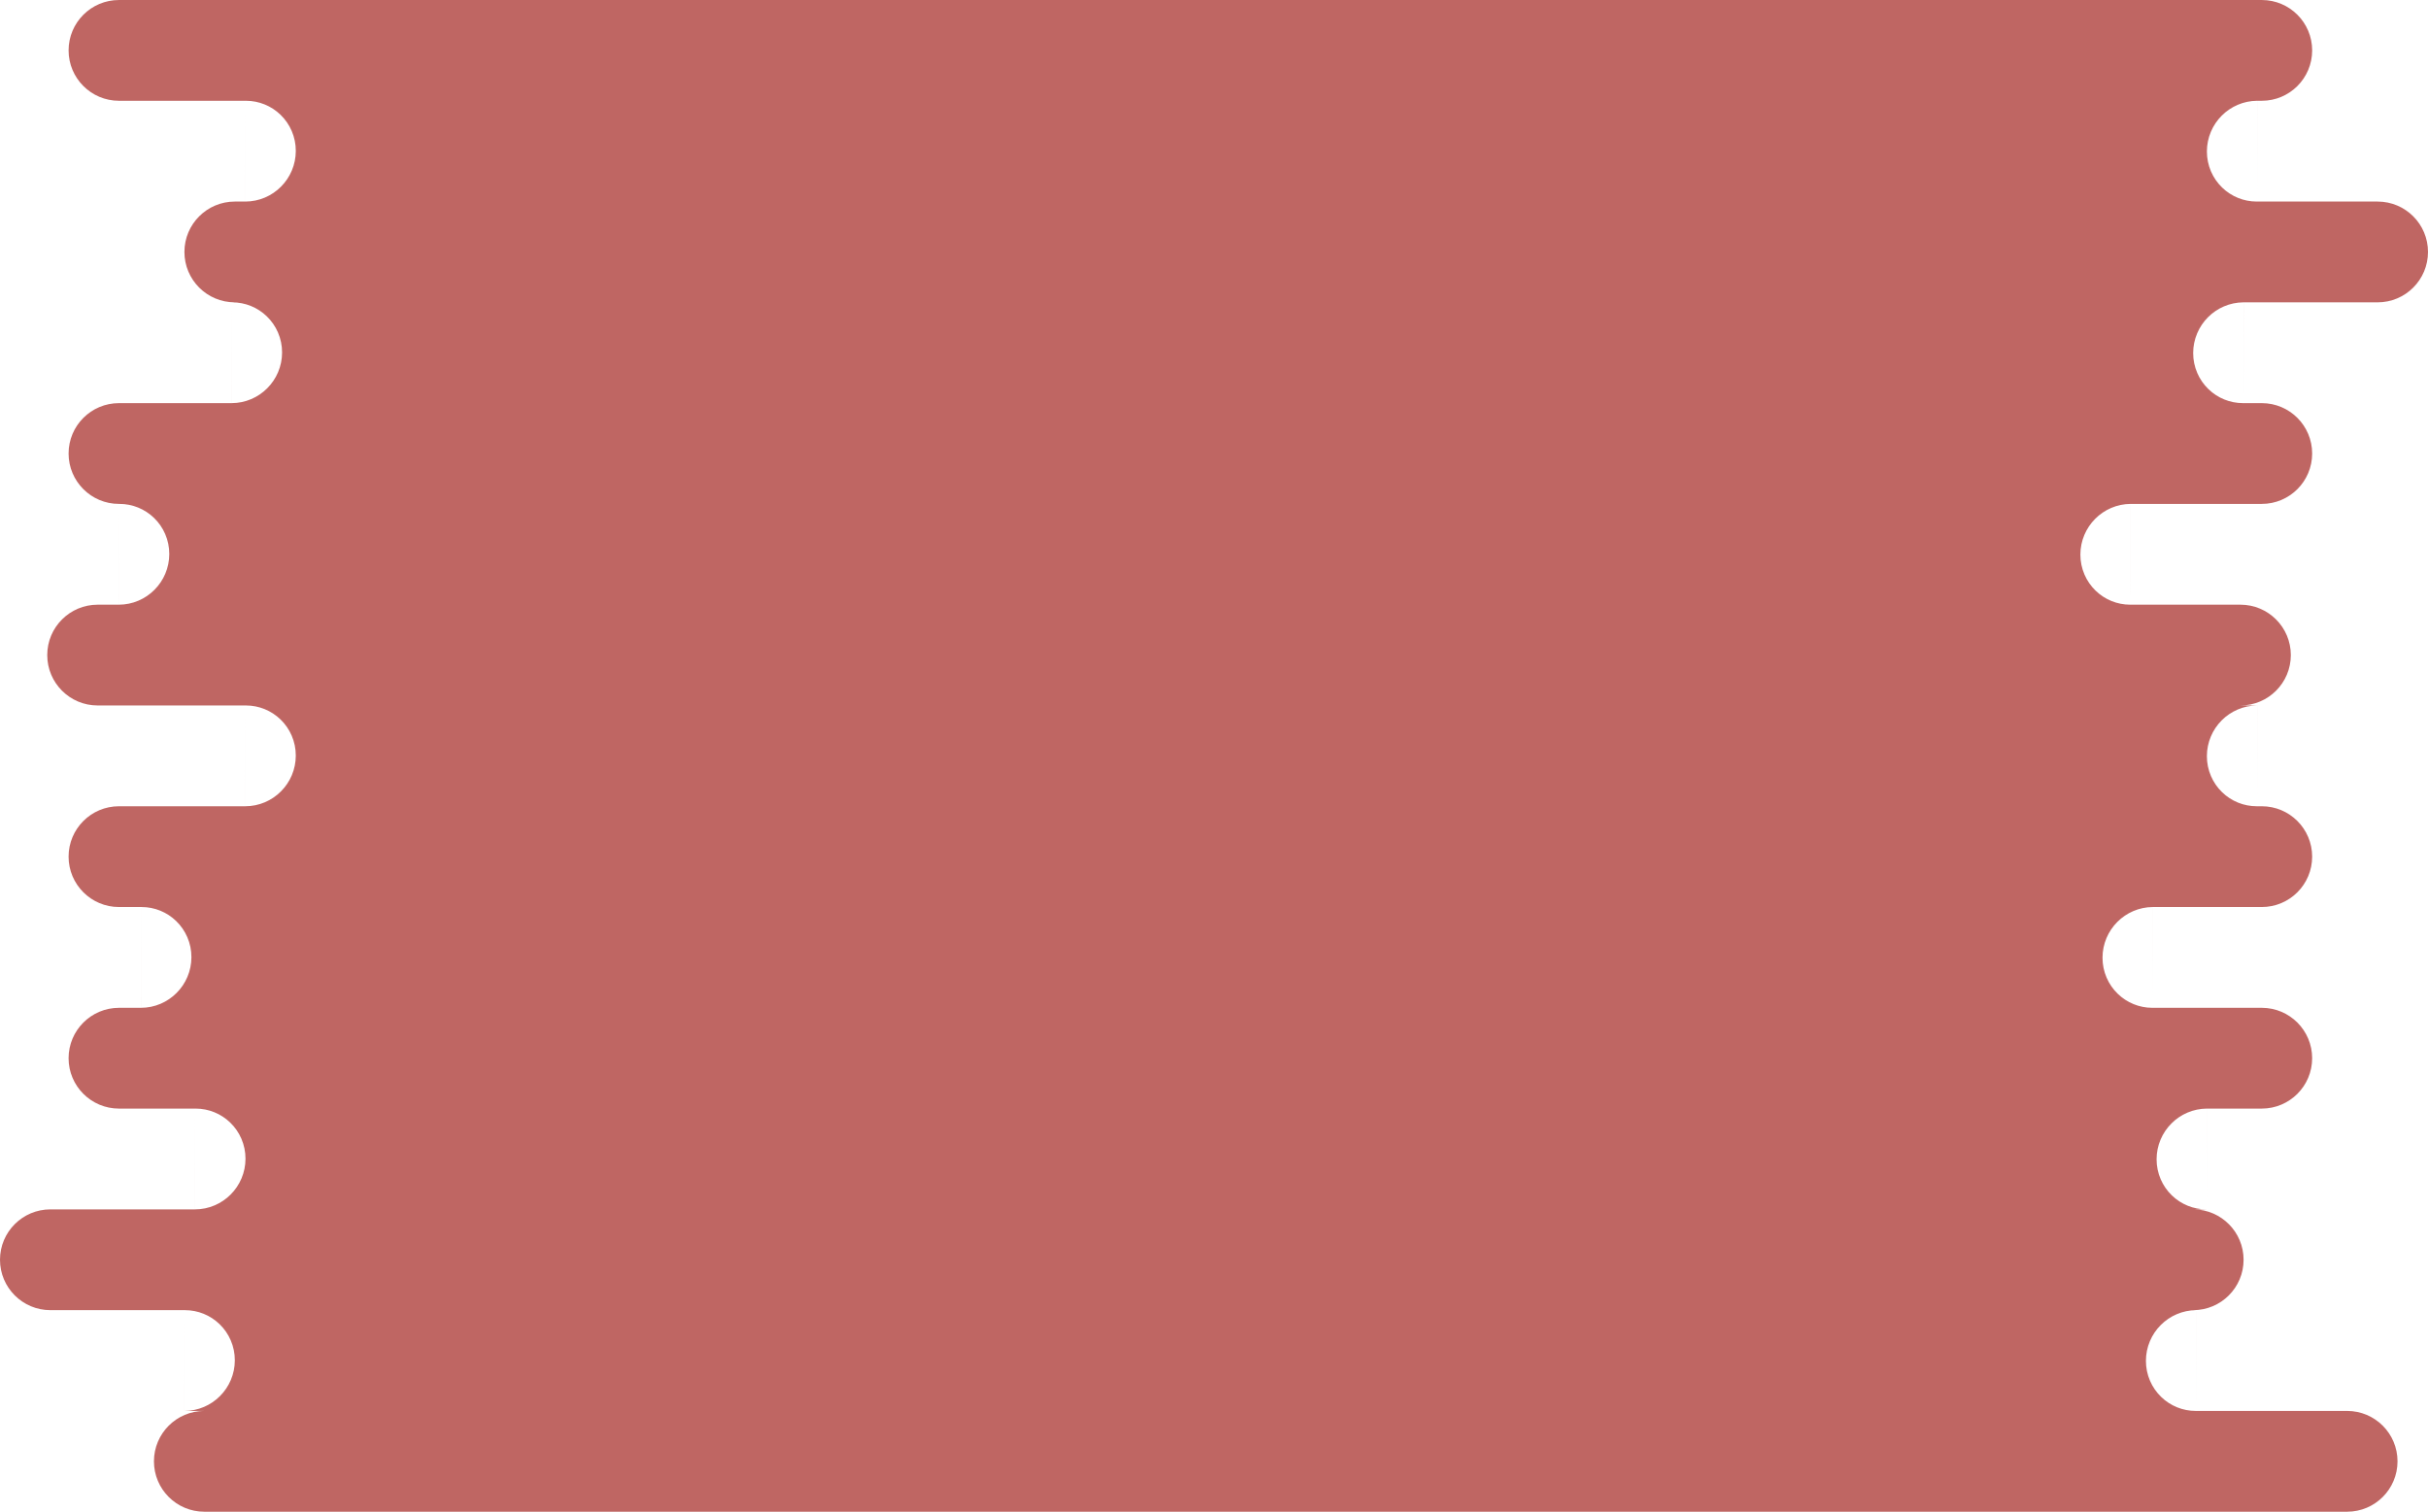
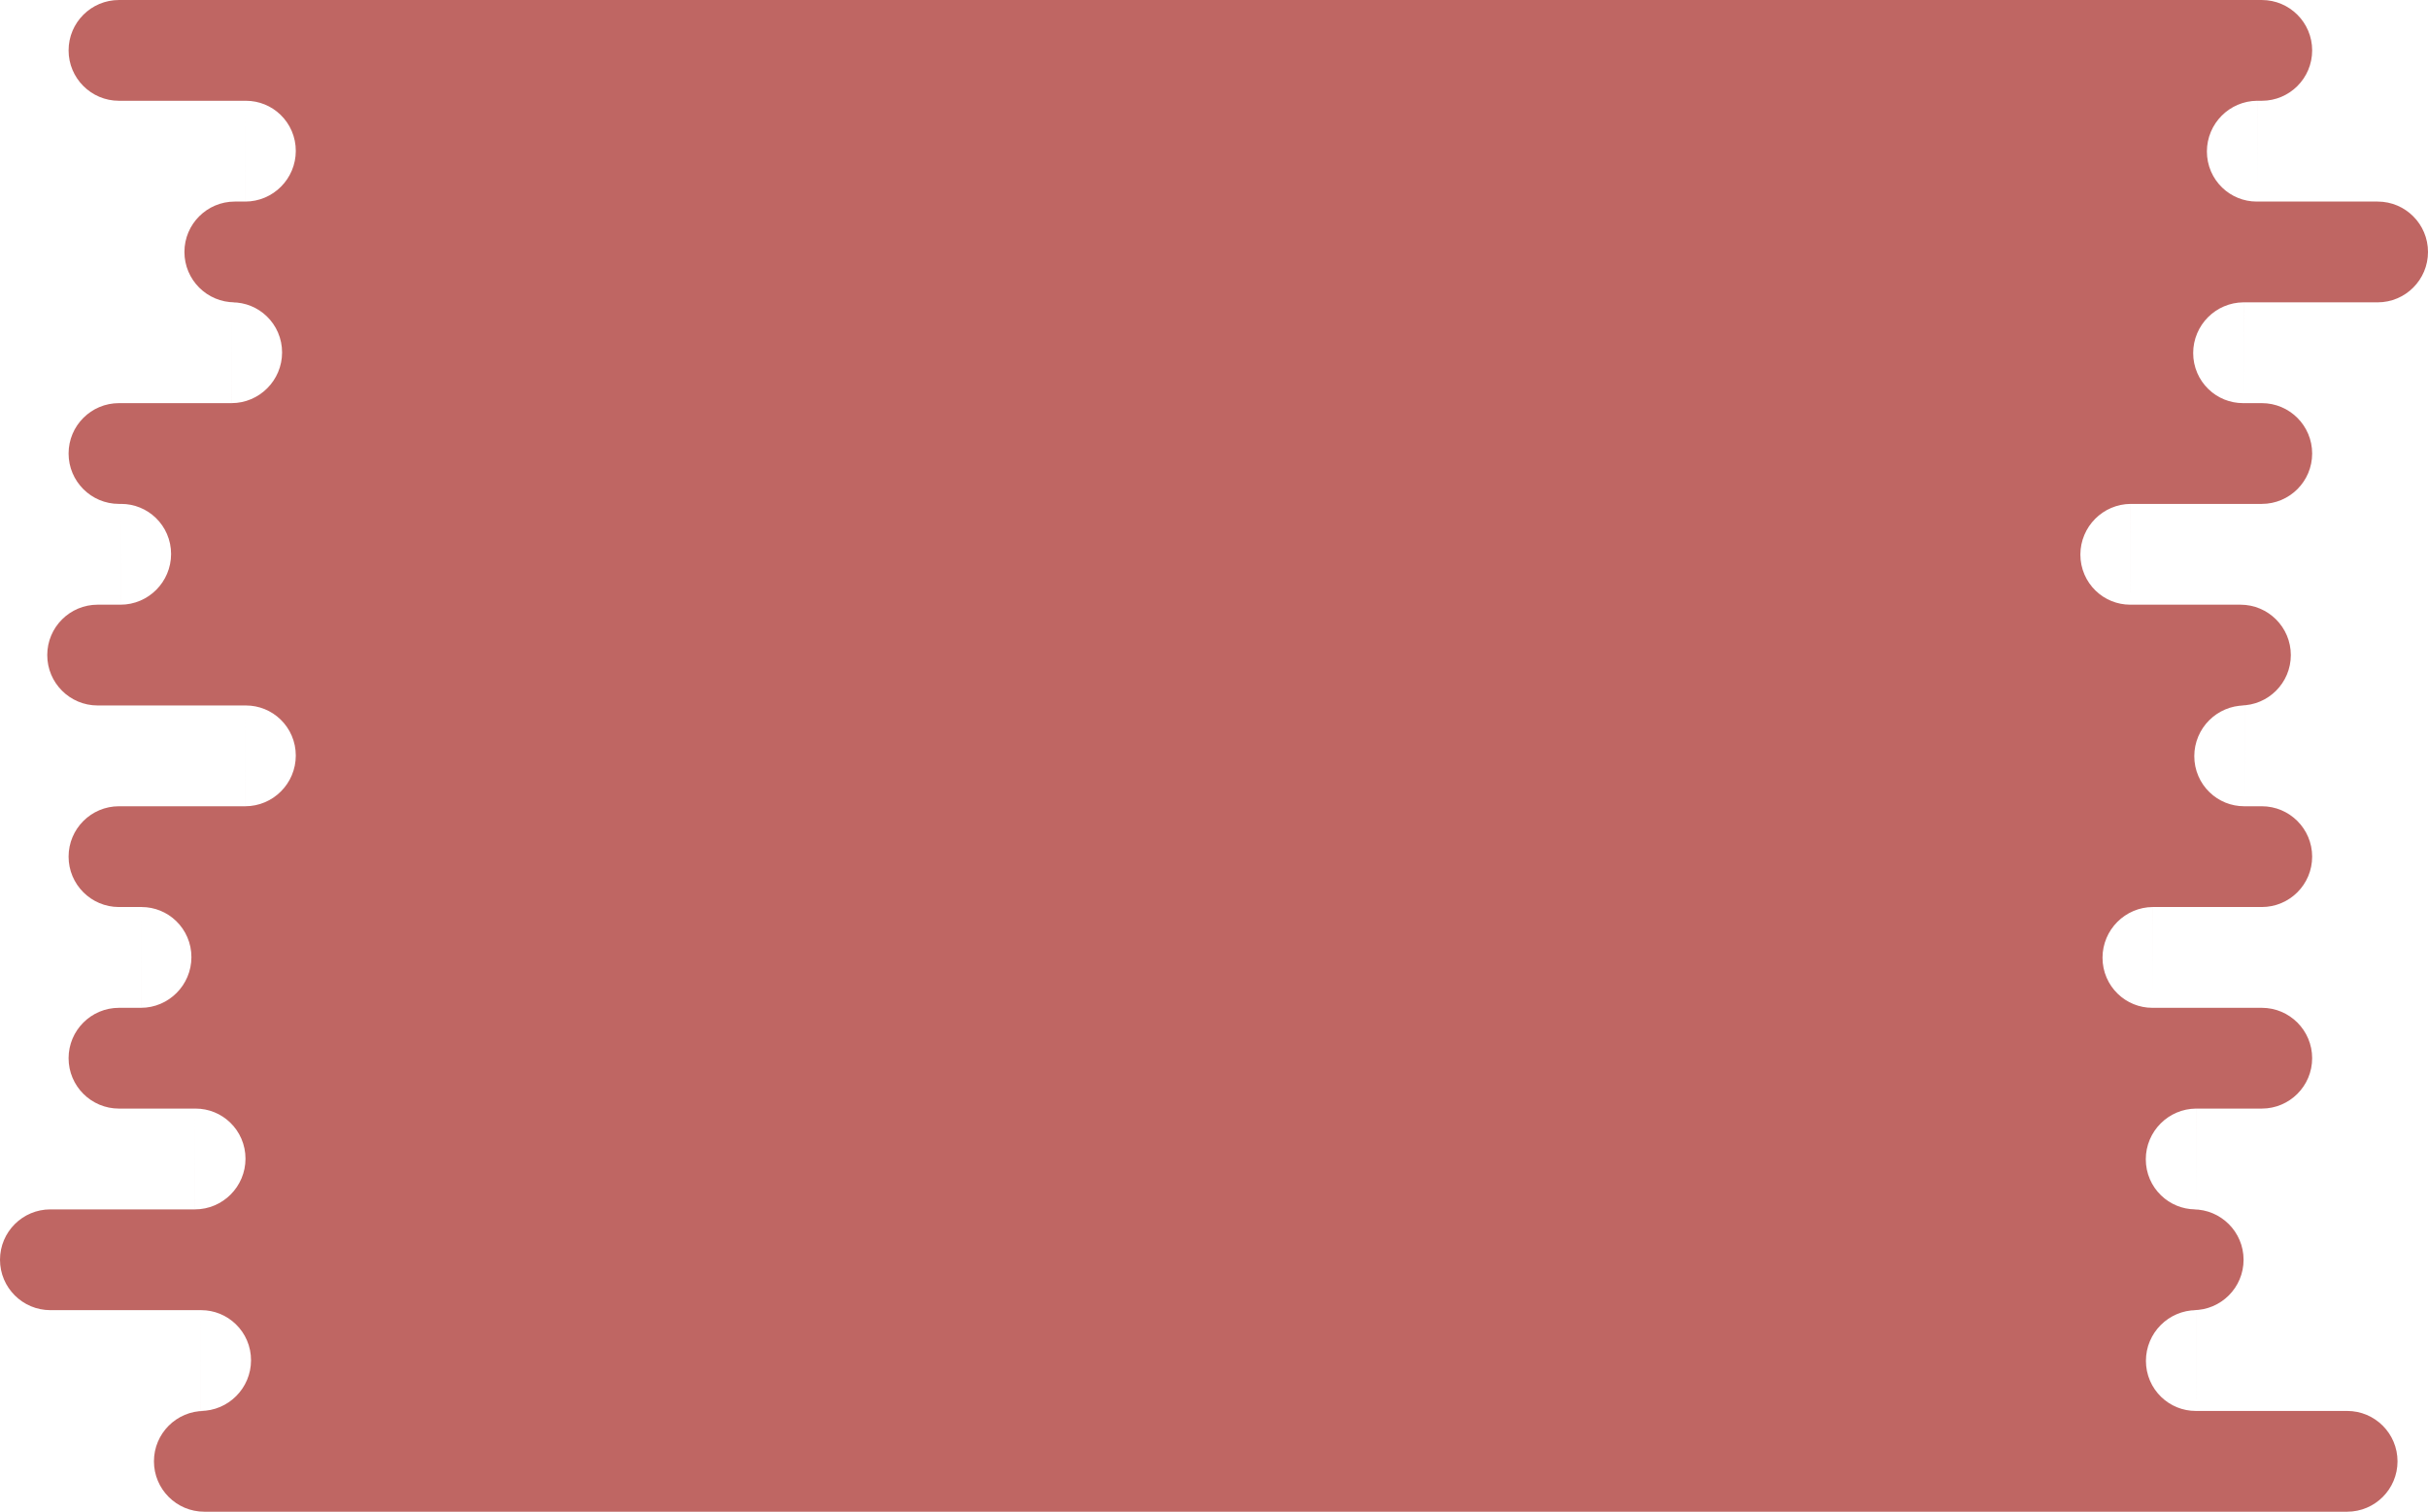
<svg xmlns="http://www.w3.org/2000/svg" width="1349" height="840" viewBox="0 0 1349 840">
-   <path id="avatarblurPNG" d="M-11814.469-314a28,28,0,0,1-28-28,28,28,0,0,1,27.992-28h-11.046a27.77,27.77,0,0,0,10.866-2.239,28,28,0,0,0,8.888-6.029,28.134,28.134,0,0,0,6.009-8.915,27.985,27.985,0,0,0,2.227-10.9l0-.1a27.824,27.824,0,0,0-2.277-11.067,27.656,27.656,0,0,0-6.191-8.957,27.574,27.574,0,0,0-19.182-7.792h1117.3a27.836,27.836,0,0,0-10.711,2.239,28.063,28.063,0,0,0-8.888,6.029,28.16,28.16,0,0,0-6.008,8.918,27.977,27.977,0,0,0-2.228,10.9v.1a27.721,27.721,0,0,0,2.275,11.067,27.71,27.71,0,0,0,6.188,8.954,27.564,27.564,0,0,0,19.186,7.792h84.131a28,28,0,0,1,28,28,28,28,0,0,1-28,28Zm-11.063-56v-56l.009,56Zm1117.813-5.6-.006-50.4h.009v50.4ZM-11900-426a28,28,0,0,1-28-28,28,28,0,0,1,28-28h80.394v-56l.01,56a27.77,27.77,0,0,0,10.866-2.239,28,28,0,0,0,8.888-6.029,28.066,28.066,0,0,0,6.008-8.915,27.986,27.986,0,0,0,2.228-10.9l0-.1a27.822,27.822,0,0,0-2.275-11.067,27.707,27.707,0,0,0-6.193-8.957,27.578,27.578,0,0,0-19.183-7.792h1117.3a27.835,27.835,0,0,0-10.711,2.239,28.052,28.052,0,0,0-8.888,6.029,28.147,28.147,0,0,0-6.009,8.918,27.959,27.959,0,0,0-2.227,10.9v.1a27.788,27.788,0,0,0,2.274,11.067,27.712,27.712,0,0,0,6.188,8.954A27.562,27.562,0,0,0-10702.14-482v0h-6.924a28,28,0,0,1,27.6,28,28,28,0,0,1-28,28Zm1198.2-112h.009v50.4Zm-1160.093,0a28,28,0,0,1-28-28,28,28,0,0,1,28-28h12.24v-56h-12.24a28,28,0,0,1-28-28,28,28,0,0,1,28-28h70.231v-56l.009,56h0a27.78,27.78,0,0,0,10.866-2.239,28.068,28.068,0,0,0,8.888-6.029,28.117,28.117,0,0,0,6.009-8.915,28.055,28.055,0,0,0,2.227-10.9v-.1a27.771,27.771,0,0,0-2.275-11.067,27.683,27.683,0,0,0-6.19-8.957,27.583,27.583,0,0,0-19.186-7.792h1117.3a27.835,27.835,0,0,0-10.711,2.239,28.118,28.118,0,0,0-8.888,6.029,28.161,28.161,0,0,0-6.008,8.918,27.96,27.96,0,0,0-2.228,10.9v.1a27.772,27.772,0,0,0,2.275,11.067,27.641,27.641,0,0,0,6.19,8.954,27.553,27.553,0,0,0,19.186,7.792h2.832a28,28,0,0,1,28,28,28,28,0,0,1-28,28h-60.473v50.4h0l-.009-50.4h-.156a27.832,27.832,0,0,0-10.71,2.239,28.089,28.089,0,0,0-8.886,6.029,28.218,28.218,0,0,0-6.011,8.918,28.012,28.012,0,0,0-2.227,10.9v.1a27.771,27.771,0,0,0,2.274,11.067,27.688,27.688,0,0,0,6.19,8.954,27.564,27.564,0,0,0,19.186,7.792h60.823a28,28,0,0,1,28,28,28,28,0,0,1-28,28Zm12.252-56a27.786,27.786,0,0,0,10.867-2.239,28.079,28.079,0,0,0,8.888-6.029,28.113,28.113,0,0,0,6.008-8.915,28,28,0,0,0,2.228-10.9v-.1a27.771,27.771,0,0,0-2.275-11.067,27.653,27.653,0,0,0-6.19-8.957A27.58,27.58,0,0,0-11849.3-650h-.351Zm1175.785-168h.01v50.4Zm-1199.895,0a28,28,0,0,1-28-28,28,28,0,0,1,28-28h11.8v-56l.012,56a27.77,27.77,0,0,0,10.866-2.239,28.068,28.068,0,0,0,8.888-6.029,28.1,28.1,0,0,0,6.008-8.915,27.985,27.985,0,0,0,2.228-10.9v-.1a27.771,27.771,0,0,0-2.275-11.067,27.67,27.67,0,0,0-6.19-8.957A27.576,27.576,0,0,0-11861.6-874h1117.3a27.847,27.847,0,0,0-10.711,2.239,28.073,28.073,0,0,0-8.885,6.029,28.218,28.218,0,0,0-6.011,8.918,28.066,28.066,0,0,0-2.228,10.9v.1a27.772,27.772,0,0,0,2.275,11.067,27.64,27.64,0,0,0,6.19,8.954A27.564,27.564,0,0,0-10744.48-818h61.266a28,28,0,0,1,28,28,28,28,0,0,1-28,28Zm1129.615-61.6-.006-50.4h.01v50.4ZM-11861.892-874a28,28,0,0,1-28-28,28,28,0,0,1,28-28h62.609v-56l.012,56a27.785,27.785,0,0,0,10.867-2.239,28.079,28.079,0,0,0,8.888-6.029,28.115,28.115,0,0,0,6.008-8.915,28,28,0,0,0,2.228-10.9v-.1a27.772,27.772,0,0,0-2.275-11.067,27.685,27.685,0,0,0-6.19-8.957,27.58,27.58,0,0,0-19.186-7.792h1117.3a27.831,27.831,0,0,0-10.711,2.239,28.133,28.133,0,0,0-8.889,6.029,28.258,28.258,0,0,0-6.008,8.918,28.012,28.012,0,0,0-2.227,10.9v.1a27.771,27.771,0,0,0,2.274,11.067,27.643,27.643,0,0,0,6.191,8.954,27.561,27.561,0,0,0,19.186,7.792h10.453a28,28,0,0,1,28,28,28,28,0,0,1-28,28Zm1180.425-61.6-.009-50.4h.012v50.4ZM-11797.534-986a28,28,0,0,1-28-28,28,28,0,0,1,28-28h5.886a27.781,27.781,0,0,0,10.866-2.239,28.067,28.067,0,0,0,8.888-6.029,28.116,28.116,0,0,0,6.009-8.915,28.055,28.055,0,0,0,2.227-10.9v-.1a27.771,27.771,0,0,0-2.275-11.067,27.715,27.715,0,0,0-6.19-8.957,27.584,27.584,0,0,0-19.186-7.792h-.35l.009,56h-.009v-56h-70.231a28,28,0,0,1-28-28,28,28,0,0,1,28-28h1190.531a28,28,0,0,1,28,28,28,28,0,0,1-28,28h-2.484v50.4l-.01-50.4h-.155a27.835,27.835,0,0,0-10.711,2.239,28.118,28.118,0,0,0-8.888,6.029,28.161,28.161,0,0,0-6.008,8.918,27.96,27.96,0,0,0-2.228,10.9v.1a27.772,27.772,0,0,0,2.275,11.067,27.641,27.641,0,0,0,6.19,8.954,27.554,27.554,0,0,0,19.186,7.792H-10607a28,28,0,0,1,28,28,28,28,0,0,1-28,28Z" transform="translate(11928.001 1154.001)" fill="#bf6663" />
+   <defs>
+     <style>
+       .cls-1 {
+         fill: #bf6663;
+       }
+     </style>
+   </defs>
+   <path id="avatarblurPNG" class="cls-1" d="M-11814.469-314a28,28,0,0,1-28-28,28,28,0,0,1,28-28h-2.052a27.78,27.78,0,0,0,10.866-2.239,28.068,28.068,0,0,0,8.888-6.029,28.148,28.148,0,0,0,6.008-8.915,27.986,27.986,0,0,0,2.228-10.9v-.1a27.772,27.772,0,0,0-2.275-11.067,27.653,27.653,0,0,0-6.19-8.957,27.58,27.58,0,0,0-19.186-7.792h1108.3a27.836,27.836,0,0,0-10.711,2.239,28.113,28.113,0,0,0-8.888,6.029,28.16,28.16,0,0,0-6.008,8.918,27.977,27.977,0,0,0-2.228,10.9v.1a27.772,27.772,0,0,0,2.275,11.067,27.628,27.628,0,0,0,6.19,8.954,27.554,27.554,0,0,0,19.186,7.792h84.128a28,28,0,0,1,28,28,28,28,0,0,1-28,28Zm-2.065-56v-56l.01,56Zm1108.814-6.221-.006-49.779h.009v49.779ZM-11900-426a28,28,0,0,1-28-28,28,28,0,0,1,28-28h80.394v-56l.01,56a27.77,27.77,0,0,0,10.866-2.239,28,28,0,0,0,8.888-6.029,28.115,28.115,0,0,0,6.008-8.915,27.986,27.986,0,0,0,2.228-10.9l0-.1a27.822,27.822,0,0,0-2.275-11.067,27.707,27.707,0,0,0-6.193-8.957,27.578,27.578,0,0,0-19.183-7.792h1111.3a27.858,27.858,0,0,0-10.711,2.239,28.118,28.118,0,0,0-8.888,6.029,28.188,28.188,0,0,0-6.006,8.918,27.906,27.906,0,0,0-2.227,10.9l0,.1a27.821,27.821,0,0,0,2.274,11.067,27.734,27.734,0,0,0,6.191,8.954A27.608,27.608,0,0,0-10708.4-482h-1.068a28,28,0,0,1,28,28,28,28,0,0,1-28,28Zm1192.207-61.092L-10707.8-538h.009v50.908ZM-11861.892-538a28,28,0,0,1-28-28,28,28,0,0,1,28-28h12.24v-56h-12.24a28,28,0,0,1-28-28,28,28,0,0,1,28-28h70.231v-55.111l.009,55.111h0a27.78,27.78,0,0,0,10.866-2.239,28.068,28.068,0,0,0,8.888-6.029,28.117,28.117,0,0,0,6.009-8.915,28.055,28.055,0,0,0,2.227-10.9v-.1a27.771,27.771,0,0,0-2.275-11.067,27.683,27.683,0,0,0-6.19-8.957,27.583,27.583,0,0,0-19.186-7.792h1110.3a27.835,27.835,0,0,0-10.711,2.239,28.1,28.1,0,0,0-8.888,6.029,28.161,28.161,0,0,0-6.008,8.918,27.96,27.96,0,0,0-2.228,10.9v.1a27.721,27.721,0,0,0,2.275,11.067,27.641,27.641,0,0,0,6.19,8.954,27.553,27.553,0,0,0,19.186,7.792h9.831a28,28,0,0,1,28,28,28,28,0,0,1-28,28h-60.473v50.4h0l-.009-50.4h-.156a27.832,27.832,0,0,0-10.71,2.239,28.089,28.089,0,0,0-8.886,6.029,28.218,28.218,0,0,0-6.011,8.918,28.012,28.012,0,0,0-2.227,10.9v.1a27.771,27.771,0,0,0,2.274,11.067,27.688,27.688,0,0,0,6.19,8.954,27.564,27.564,0,0,0,19.186,7.792h60.823a28,28,0,0,1,28,28,28,28,0,0,1-28,28Zm12.252-56a27.786,27.786,0,0,0,10.867-2.239,28.079,28.079,0,0,0,8.888-6.029,28.113,28.113,0,0,0,6.008-8.915,28,28,0,0,0,2.228-10.9v-.1a27.771,27.771,0,0,0-2.275-11.067,27.653,27.653,0,0,0-6.19-8.957A27.58,27.58,0,0,0-11849.3-650h-.351Zm1168.793-118.221-.006-49.779h.009v49.779ZM-11873.749-762a28,28,0,0,1-28-28,28,28,0,0,1,28-28h12.8v-56l.01,56a27.77,27.77,0,0,0,10.866-2.239,28.068,28.068,0,0,0,8.888-6.029,28.114,28.114,0,0,0,6.008-8.915,27.985,27.985,0,0,0,2.228-10.9v-.1a27.771,27.771,0,0,0-2.275-11.067,27.685,27.685,0,0,0-6.19-8.957A27.578,27.578,0,0,0-11860.6-874h1116.3a27.861,27.861,0,0,0-10.714,2.239,28.073,28.073,0,0,0-8.885,6.029,28.112,28.112,0,0,0-6.008,8.918,28.016,28.016,0,0,0-2.23,10.9v.1a27.8,27.8,0,0,0,2.275,11.067,27.64,27.64,0,0,0,6.19,8.954A27.564,27.564,0,0,0-10744.48-818h61.266a28,28,0,0,1,28,28,28,28,0,0,1-28,28Zm1129.615-62.322-.006-49.678h.01v49.678ZM-11861.892-874a28,28,0,0,1-28-28,28,28,0,0,1,28-28h62.609v-56l.012,56a27.785,27.785,0,0,0,10.867-2.239,28.079,28.079,0,0,0,8.888-6.029,28.115,28.115,0,0,0,6.008-8.915,28,28,0,0,0,2.228-10.9v-.1a27.772,27.772,0,0,0-2.275-11.067,27.685,27.685,0,0,0-6.19-8.957,27.58,27.58,0,0,0-19.186-7.792h1117.3a27.831,27.831,0,0,0-10.711,2.239,28.133,28.133,0,0,0-8.889,6.029,28.258,28.258,0,0,0-6.008,8.918,28.012,28.012,0,0,0-2.227,10.9v.1a27.771,27.771,0,0,0,2.274,11.067,27.643,27.643,0,0,0,6.191,8.954,27.561,27.561,0,0,0,19.186,7.792h10.453a28,28,0,0,1,28,28,28,28,0,0,1-28,28Zm1180.425-61.6-.009-50.4h.012v50.4ZM-11797.534-986a28,28,0,0,1-28-28,28,28,0,0,1,28-28h5.886a27.781,27.781,0,0,0,10.866-2.239,28.067,28.067,0,0,0,8.888-6.029,28.116,28.116,0,0,0,6.009-8.915,28.055,28.055,0,0,0,2.227-10.9v-.1a27.771,27.771,0,0,0-2.275-11.067,27.715,27.715,0,0,0-6.19-8.957,27.584,27.584,0,0,0-19.186-7.792h-.35l.009,56h-.009v-56h-70.231a28,28,0,0,1-28-28,28,28,0,0,1,28-28h1190.531a28,28,0,0,1,28,28,28,28,0,0,1-28,28h-2.484v50.4l-.01-50.4h-.155a27.835,27.835,0,0,0-10.711,2.239,28.118,28.118,0,0,0-8.888,6.029,28.161,28.161,0,0,0-6.008,8.918,27.96,27.96,0,0,0-2.228,10.9v.1a27.772,27.772,0,0,0,2.275,11.067,27.641,27.641,0,0,0,6.19,8.954,27.554,27.554,0,0,0,19.186,7.792H-10607a28,28,0,0,1,28,28,28,28,0,0,1-28,28Z" transform="translate(11928.001 1154.001)" />
</svg>
